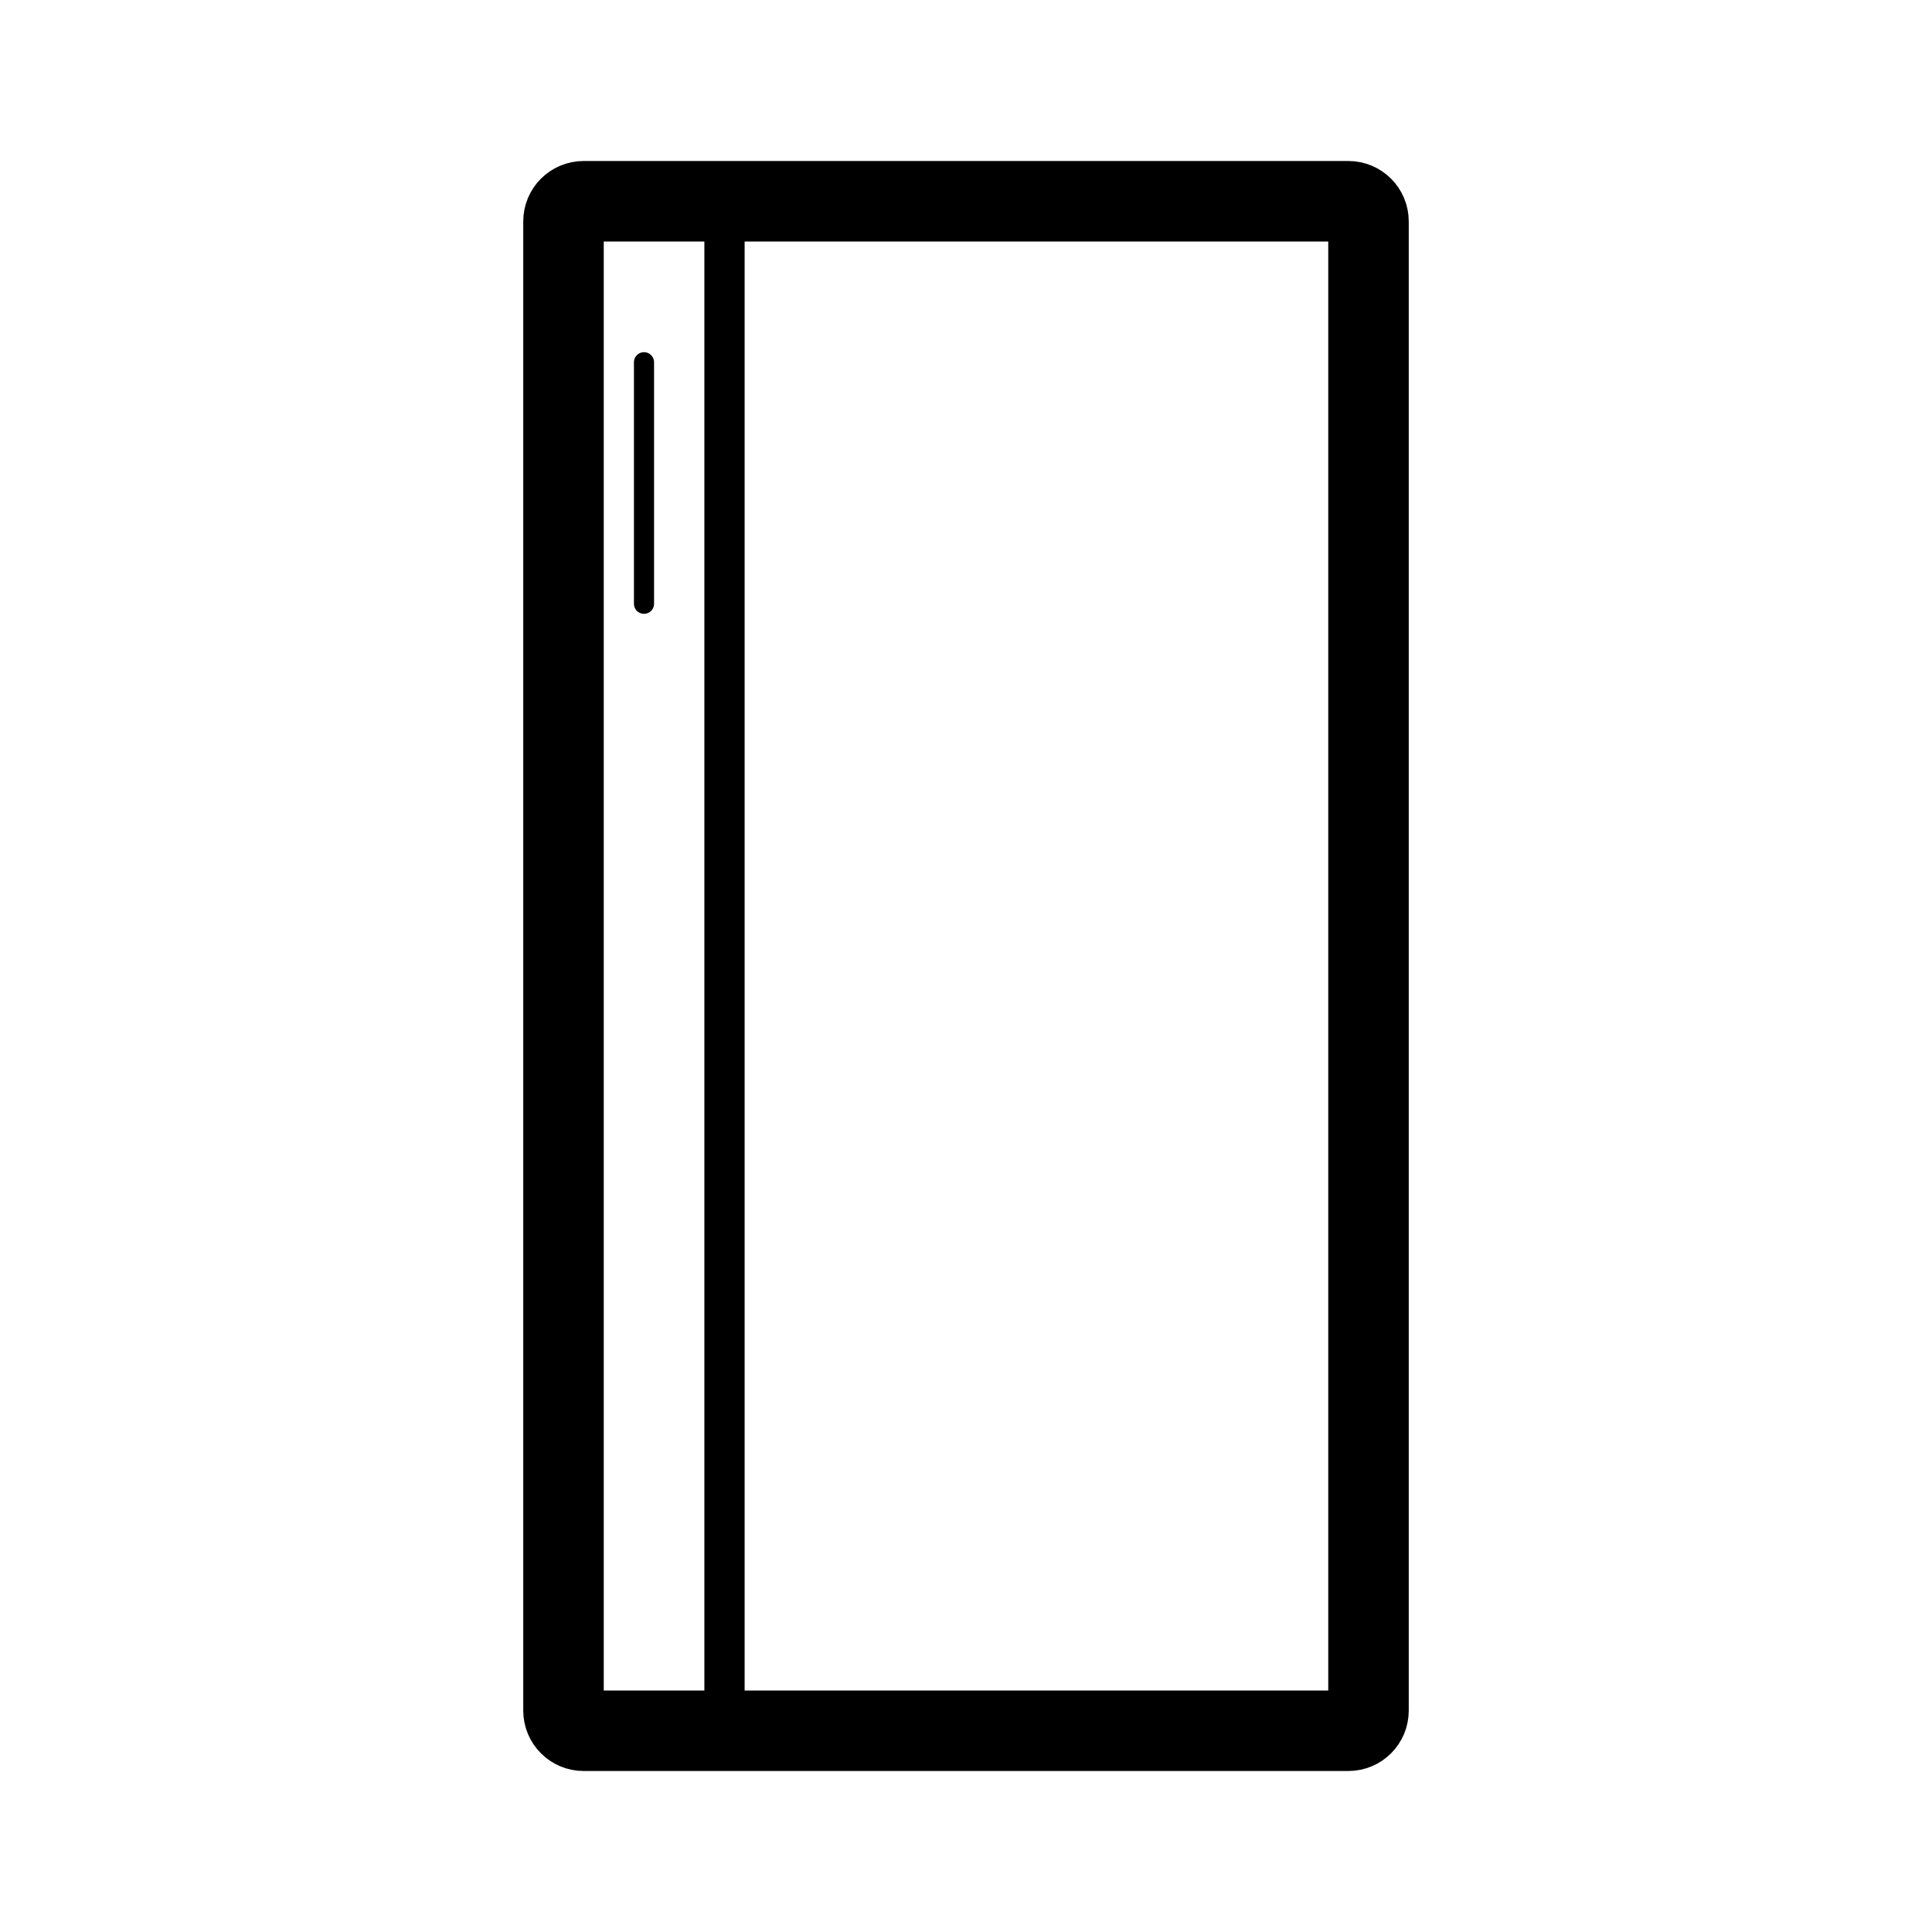
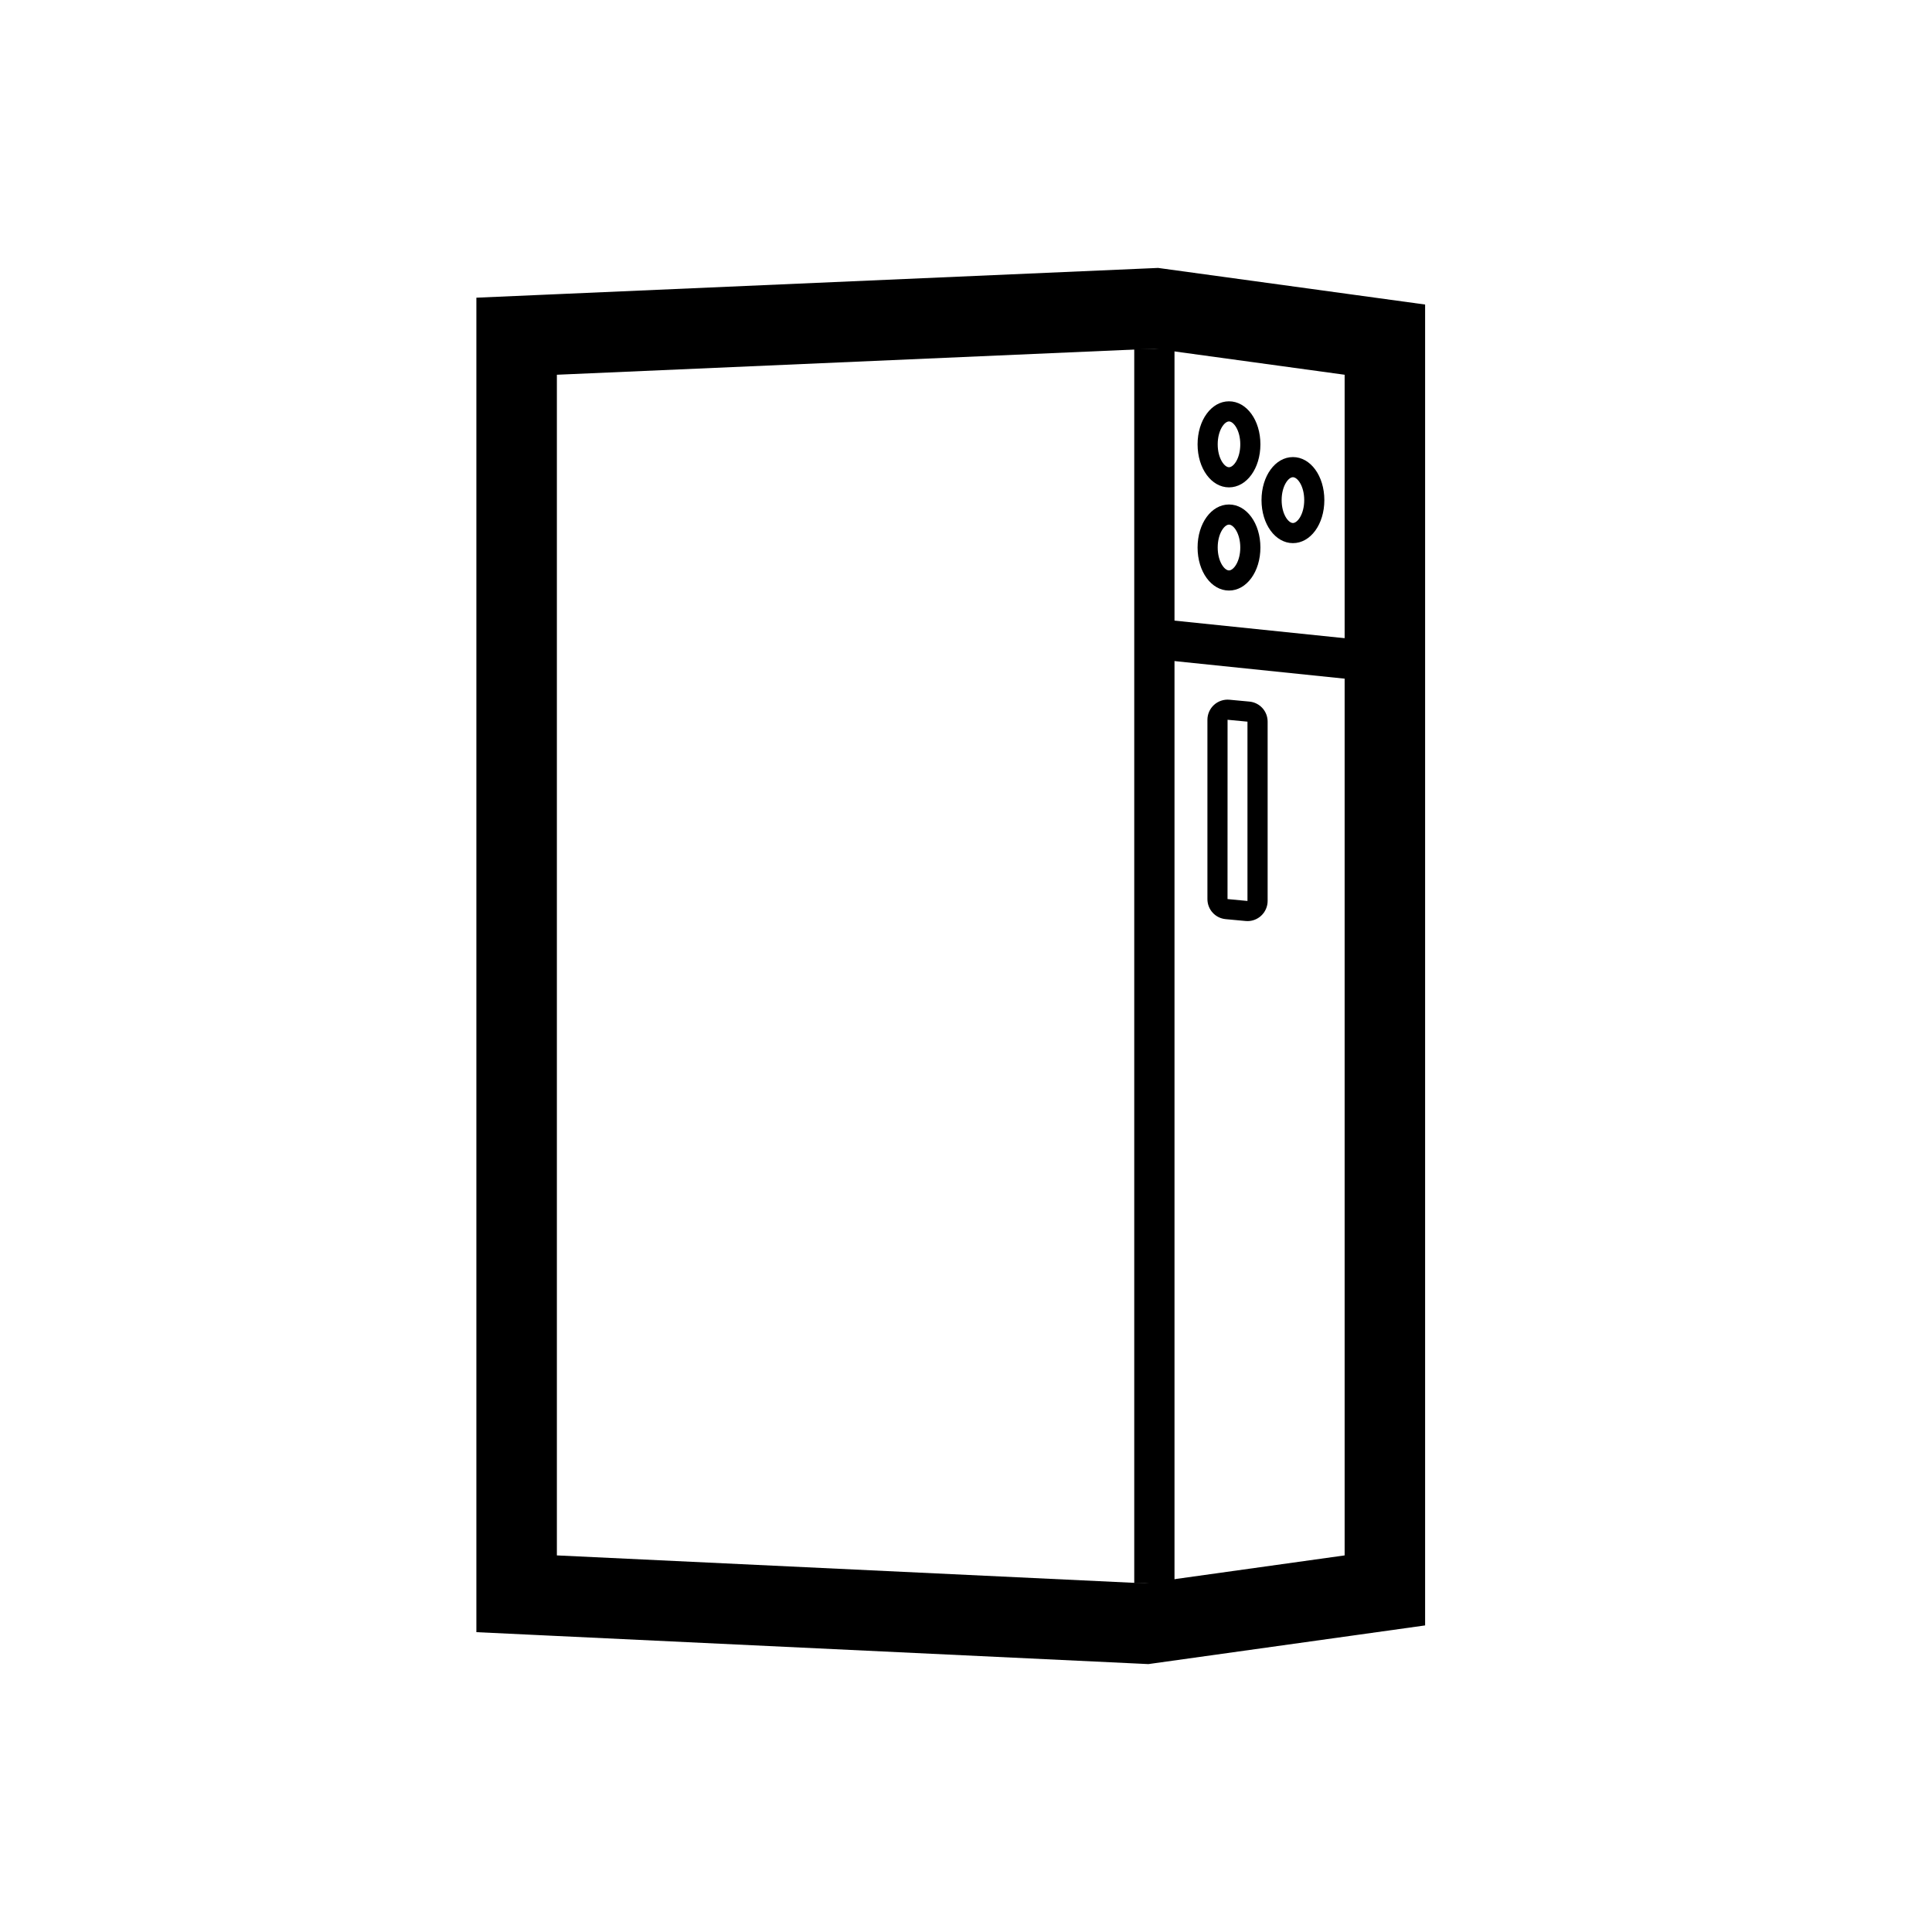
- <svg xmlns="http://www.w3.org/2000/svg" viewBox="0 0 960 960">
-   <rect x="280" y="100" width="400" height="760" rx="10" ry="10" stroke="black" stroke-width="40" fill="none" />
-   <line x1="360" y1="100" x2="360" y2="860" stroke="black" stroke-width="20" fill="none" />
-   <line x1="320" y1="180" x2="320" y2="300" stroke="black" stroke-width="10" stroke-linecap="round" fill="none" />
+ <svg xmlns="http://www.w3.org/2000/svg" id="Layer_1" data-name="Layer 1" viewBox="0 0 960 960">
+   <path d="M573.6,173.25l94.54,12.96v586.66l-99.35,13.88-292.08-13.88V186.21l296.89-12.96M575.46,133.13l-3.6.16-296.89,12.96-38.26,1.67v663.09l38.1,1.81,292.08,13.88,3.73.18,3.7-.52,99.35-13.88,34.46-4.82V151.32l-34.57-4.74-94.54-12.96-3.57-.49h0Z" />
+   <rect x="563.6" y="173.25" width="20" height="613.5" />
+   <rect x="618.44" y="267.94" width="20" height="110.27" transform="translate(242.47 914.97) rotate(-84.1)" />
+   <path d="M619.85,457.68c-.31,0-.61-.01-.92-.04h0l-9.88-.92c-5.18-.48-9.09-4.77-9.09-9.98v-89.07c0-2.81,1.19-5.51,3.27-7.41,2.08-1.89,4.88-2.83,7.68-2.57l9.88.92c5.18.48,9.09,4.77,9.09,9.98v89.07c0,2.81-1.19,5.51-3.27,7.41-1.85,1.69-4.27,2.62-6.76,2.62ZM619.85,447.68s.01,0,.01,0v-89.09s-9.89-.94-9.89-.94l-.02,89.09,9.9.94Z" />
+   <path d="M610.68,293.44c-8.75,0-15.61-9.39-15.61-21.38s6.85-21.38,15.61-21.38,15.61,9.39,15.61,21.38-6.85,21.38-15.61,21.38ZM610.68,260.68c-2.29,0-5.61,4.43-5.61,11.38s3.32,11.38,5.61,11.38,5.61-4.43,5.61-11.38-3.32-11.38-5.61-11.38Z" />
+   <path d="M610.68,242.17c-8.75,0-15.61-9.39-15.61-21.38s6.85-21.38,15.61-21.38,15.61,9.39,15.61,21.38-6.85,21.38-15.61,21.38ZM610.68,209.41c-2.29,0-5.61,4.43-5.61,11.38s3.32,11.38,5.61,11.38,5.61-4.43,5.61-11.38-3.32-11.38-5.61-11.38Z" />
+   <path d="M642.45,269.88c-8.75,0-15.61-9.39-15.61-21.38s6.85-21.38,15.61-21.38,15.61,9.39,15.61,21.38-6.85,21.38-15.61,21.38ZM642.45,237.12c-2.29,0-5.61,4.43-5.61,11.38s3.32,11.38,5.61,11.38,5.61-4.43,5.61-11.38-3.32-11.38-5.61-11.38Z" />
</svg>
